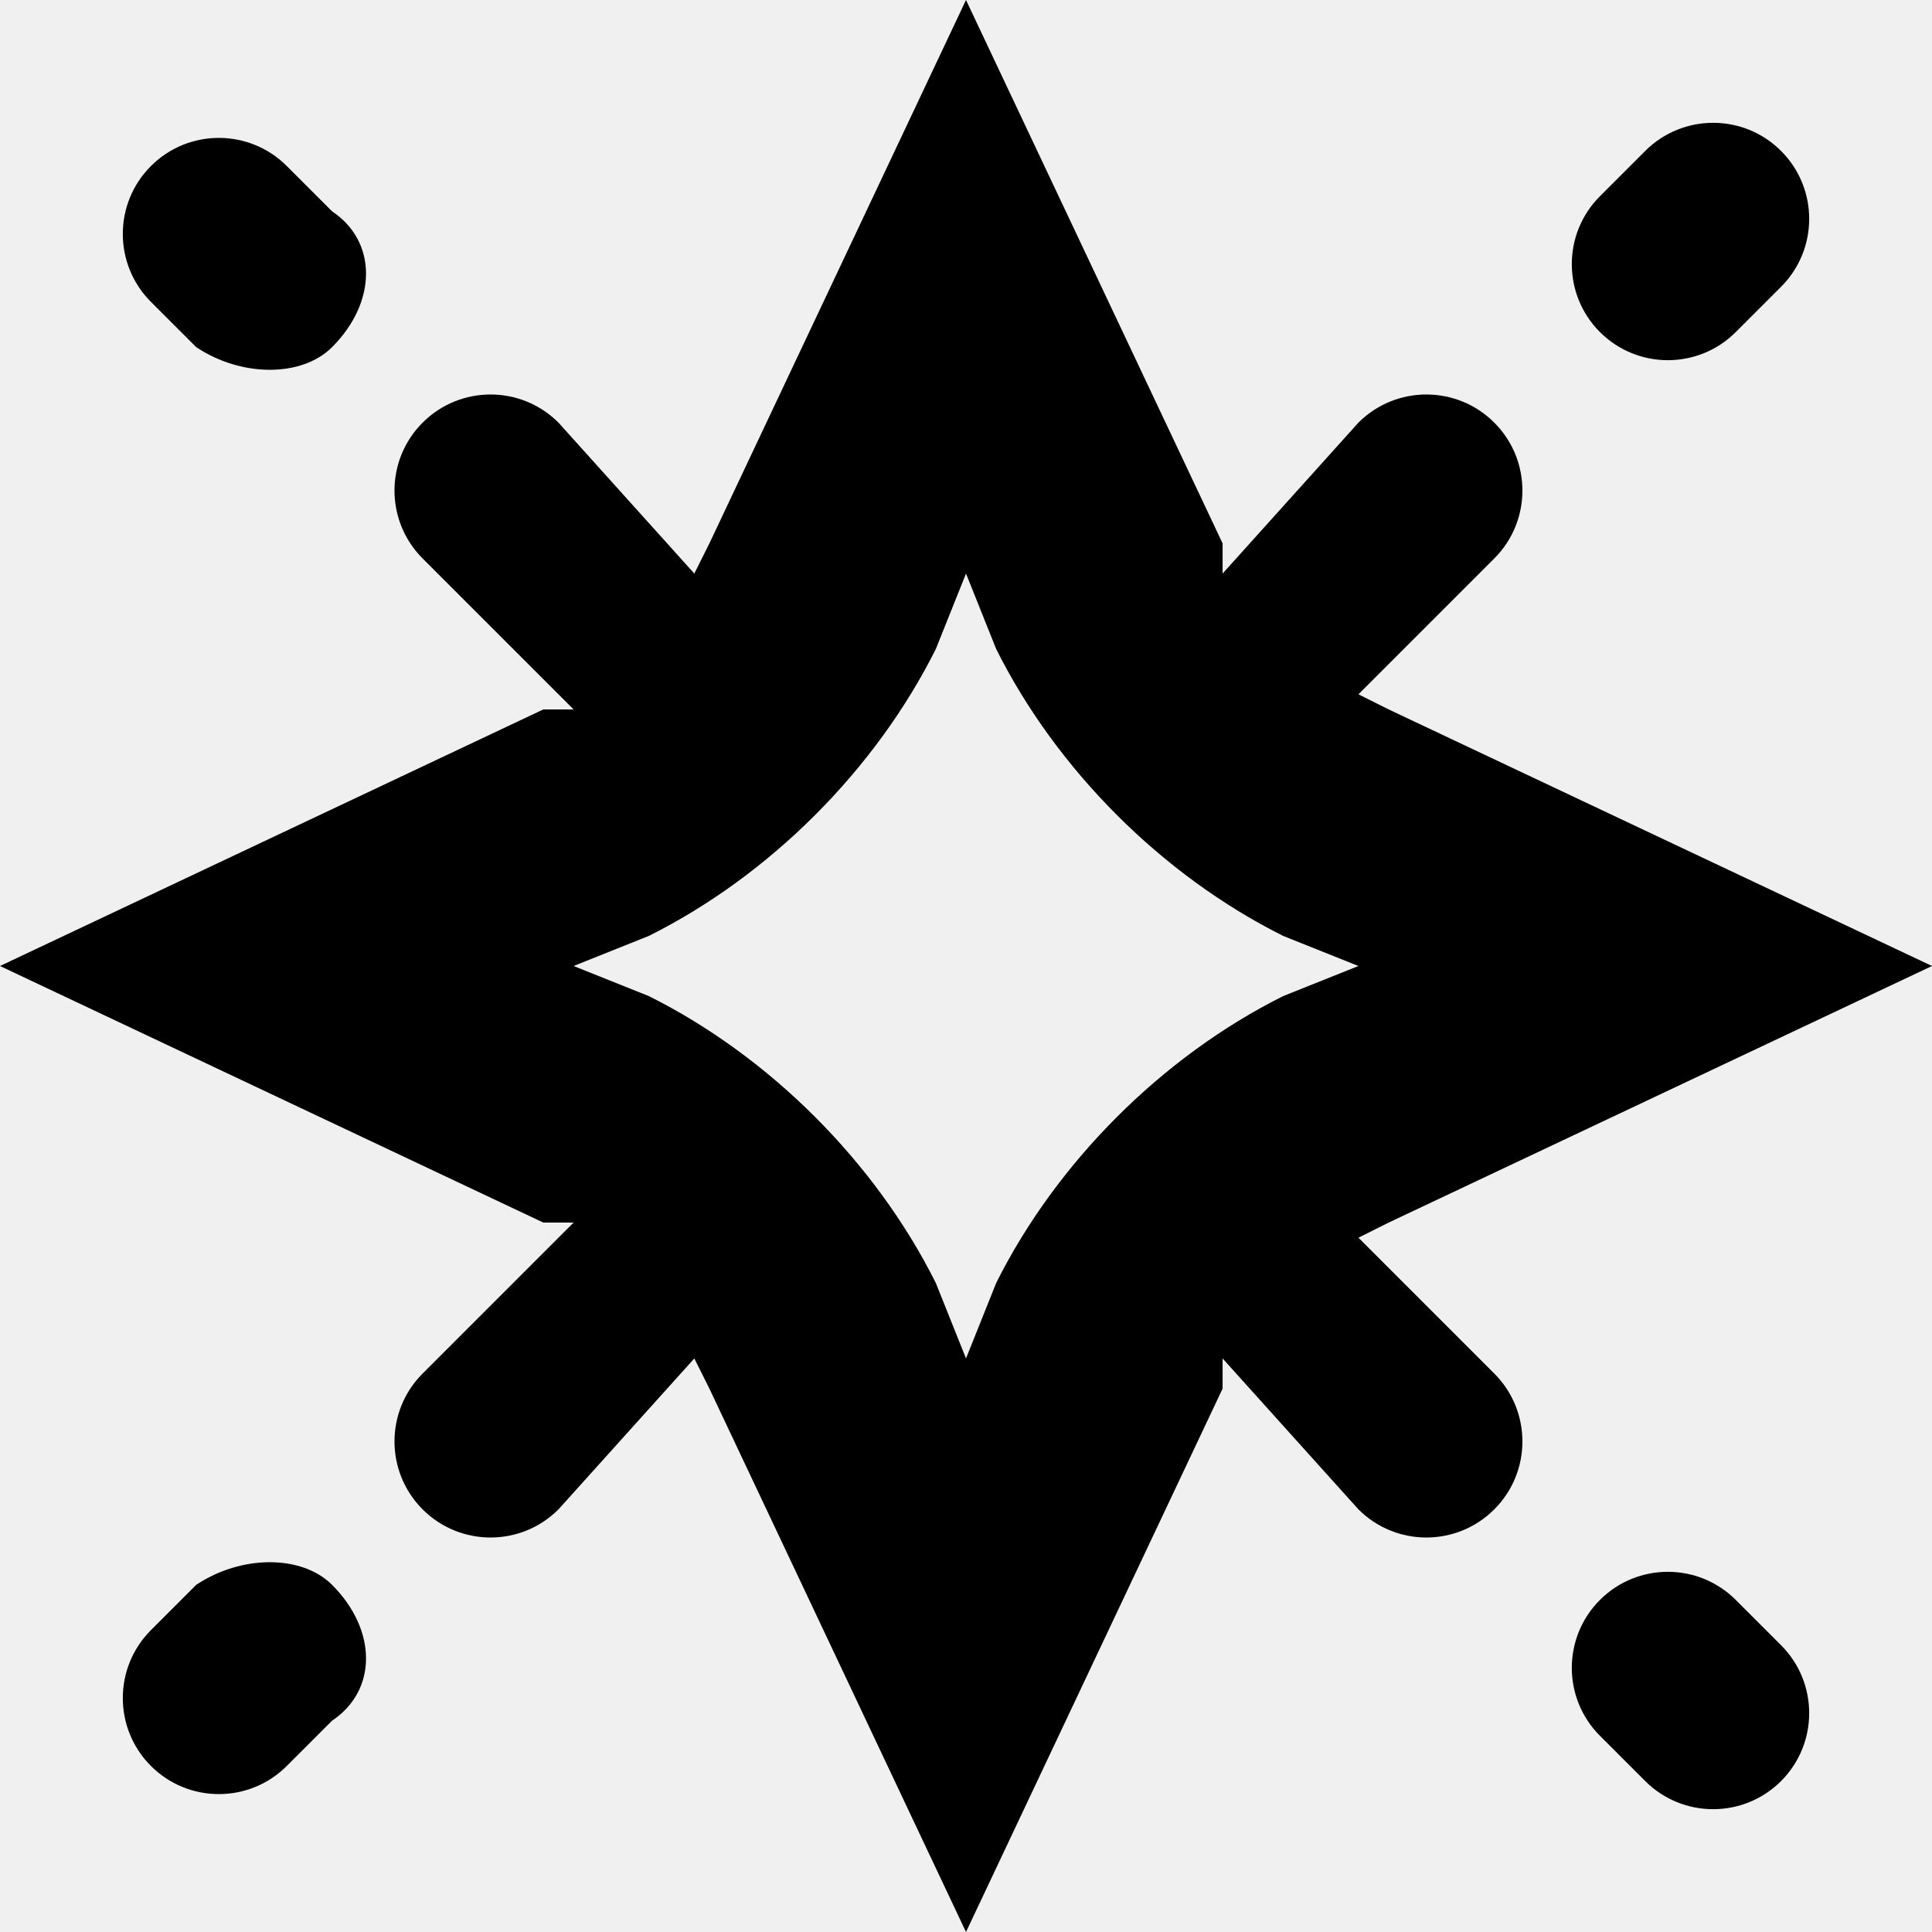
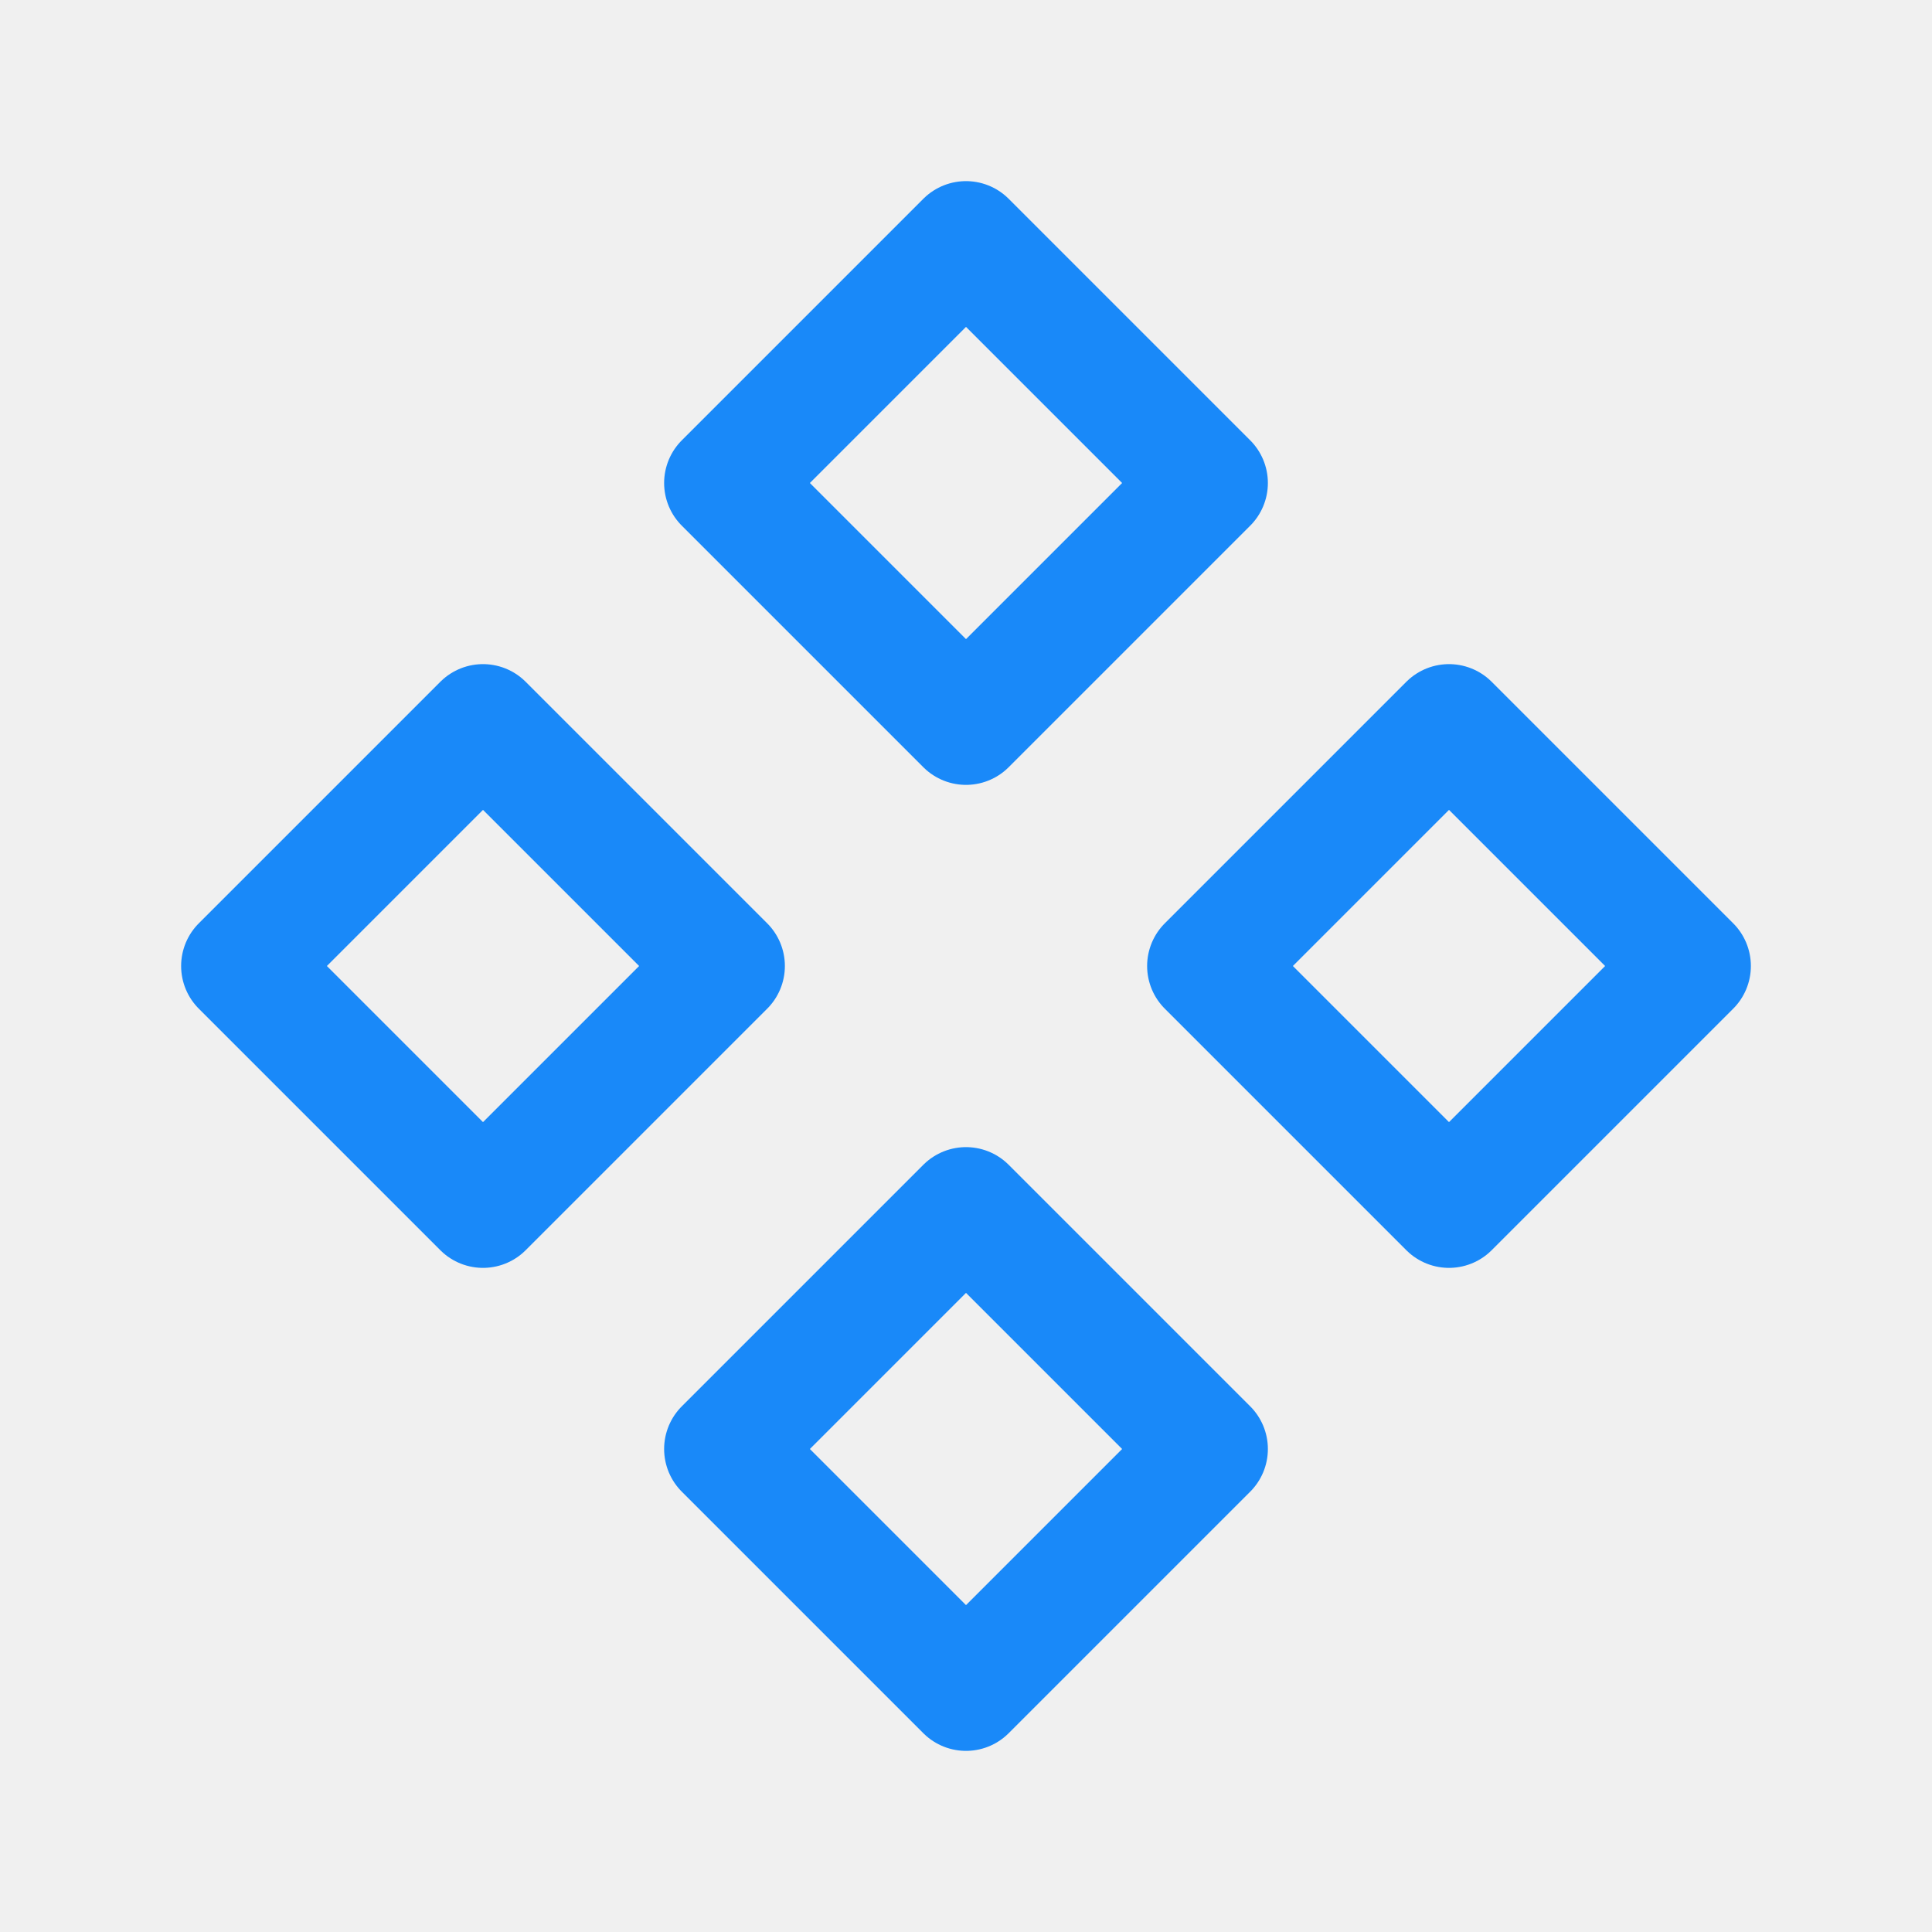
- <svg xmlns="http://www.w3.org/2000/svg" viewBox="0 0 128 128">
-   <path fill-rule="evenodd" d="M81 36 64 0 47 36l-1 2-9-10a6 6 0 0 0-9 9l10 10h-2L0 64l36 17h2L28 91a6 6 0 1 0 9 9l9-10 1 2 17 36 17-36v-2l9 10a6 6 0 1 0 9-9l-9-9 2-1 36-17-36-17-2-1 9-9a6 6 0 1 0-9-9l-9 10v-2Zm-17 2-2 5c-4 8-11 15-19 19l-5 2 5 2c8 4 15 11 19 19l2 5 2-5c4-8 11-15 19-19l5-2-5-2c-8-4-15-11-19-19l-2-5Z" clip-rule="evenodd" />
-   <path d="M118 19a6 6 0 0 0-9-9l-3 3a6 6 0 1 0 9 9l3-3Zm-96 4c-2 2-6 2-9 0l-3-3a6 6 0 1 1 9-9l3 3c3 2 3 6 0 9Zm0 82c-2-2-6-2-9 0l-3 3a6 6 0 1 0 9 9l3-3c3-2 3-6 0-9Zm96 4a6 6 0 0 1-9 9l-3-3a6 6 0 1 1 9-9l3 3Z" />
-   <style>path{fill:#000}@media (prefers-color-scheme:dark){path{fill:#fff}}</style>
+ <svg xmlns="http://www.w3.org/2000/svg" width="24" height="24" viewBox="0 0 24 24" fill="none" stroke="#1989f9" stroke-width="1.5" stroke-linecap="round" stroke-linejoin="round" class="icon icon-tabler icons-tabler-outline icon-tabler-components">
+   <path stroke="none" d="M0 0h24v24H0z" fill="none" />
+   <path d="M3 12l3 3l3 -3l-3 -3z" />
+   <path d="M15 12l3 3l3 -3l-3 -3z" />
+   <path d="M9 6l3 3l3 -3l-3 -3z" />
+   <path d="M9 18l3 3l3 -3l-3 -3z" />
</svg>
